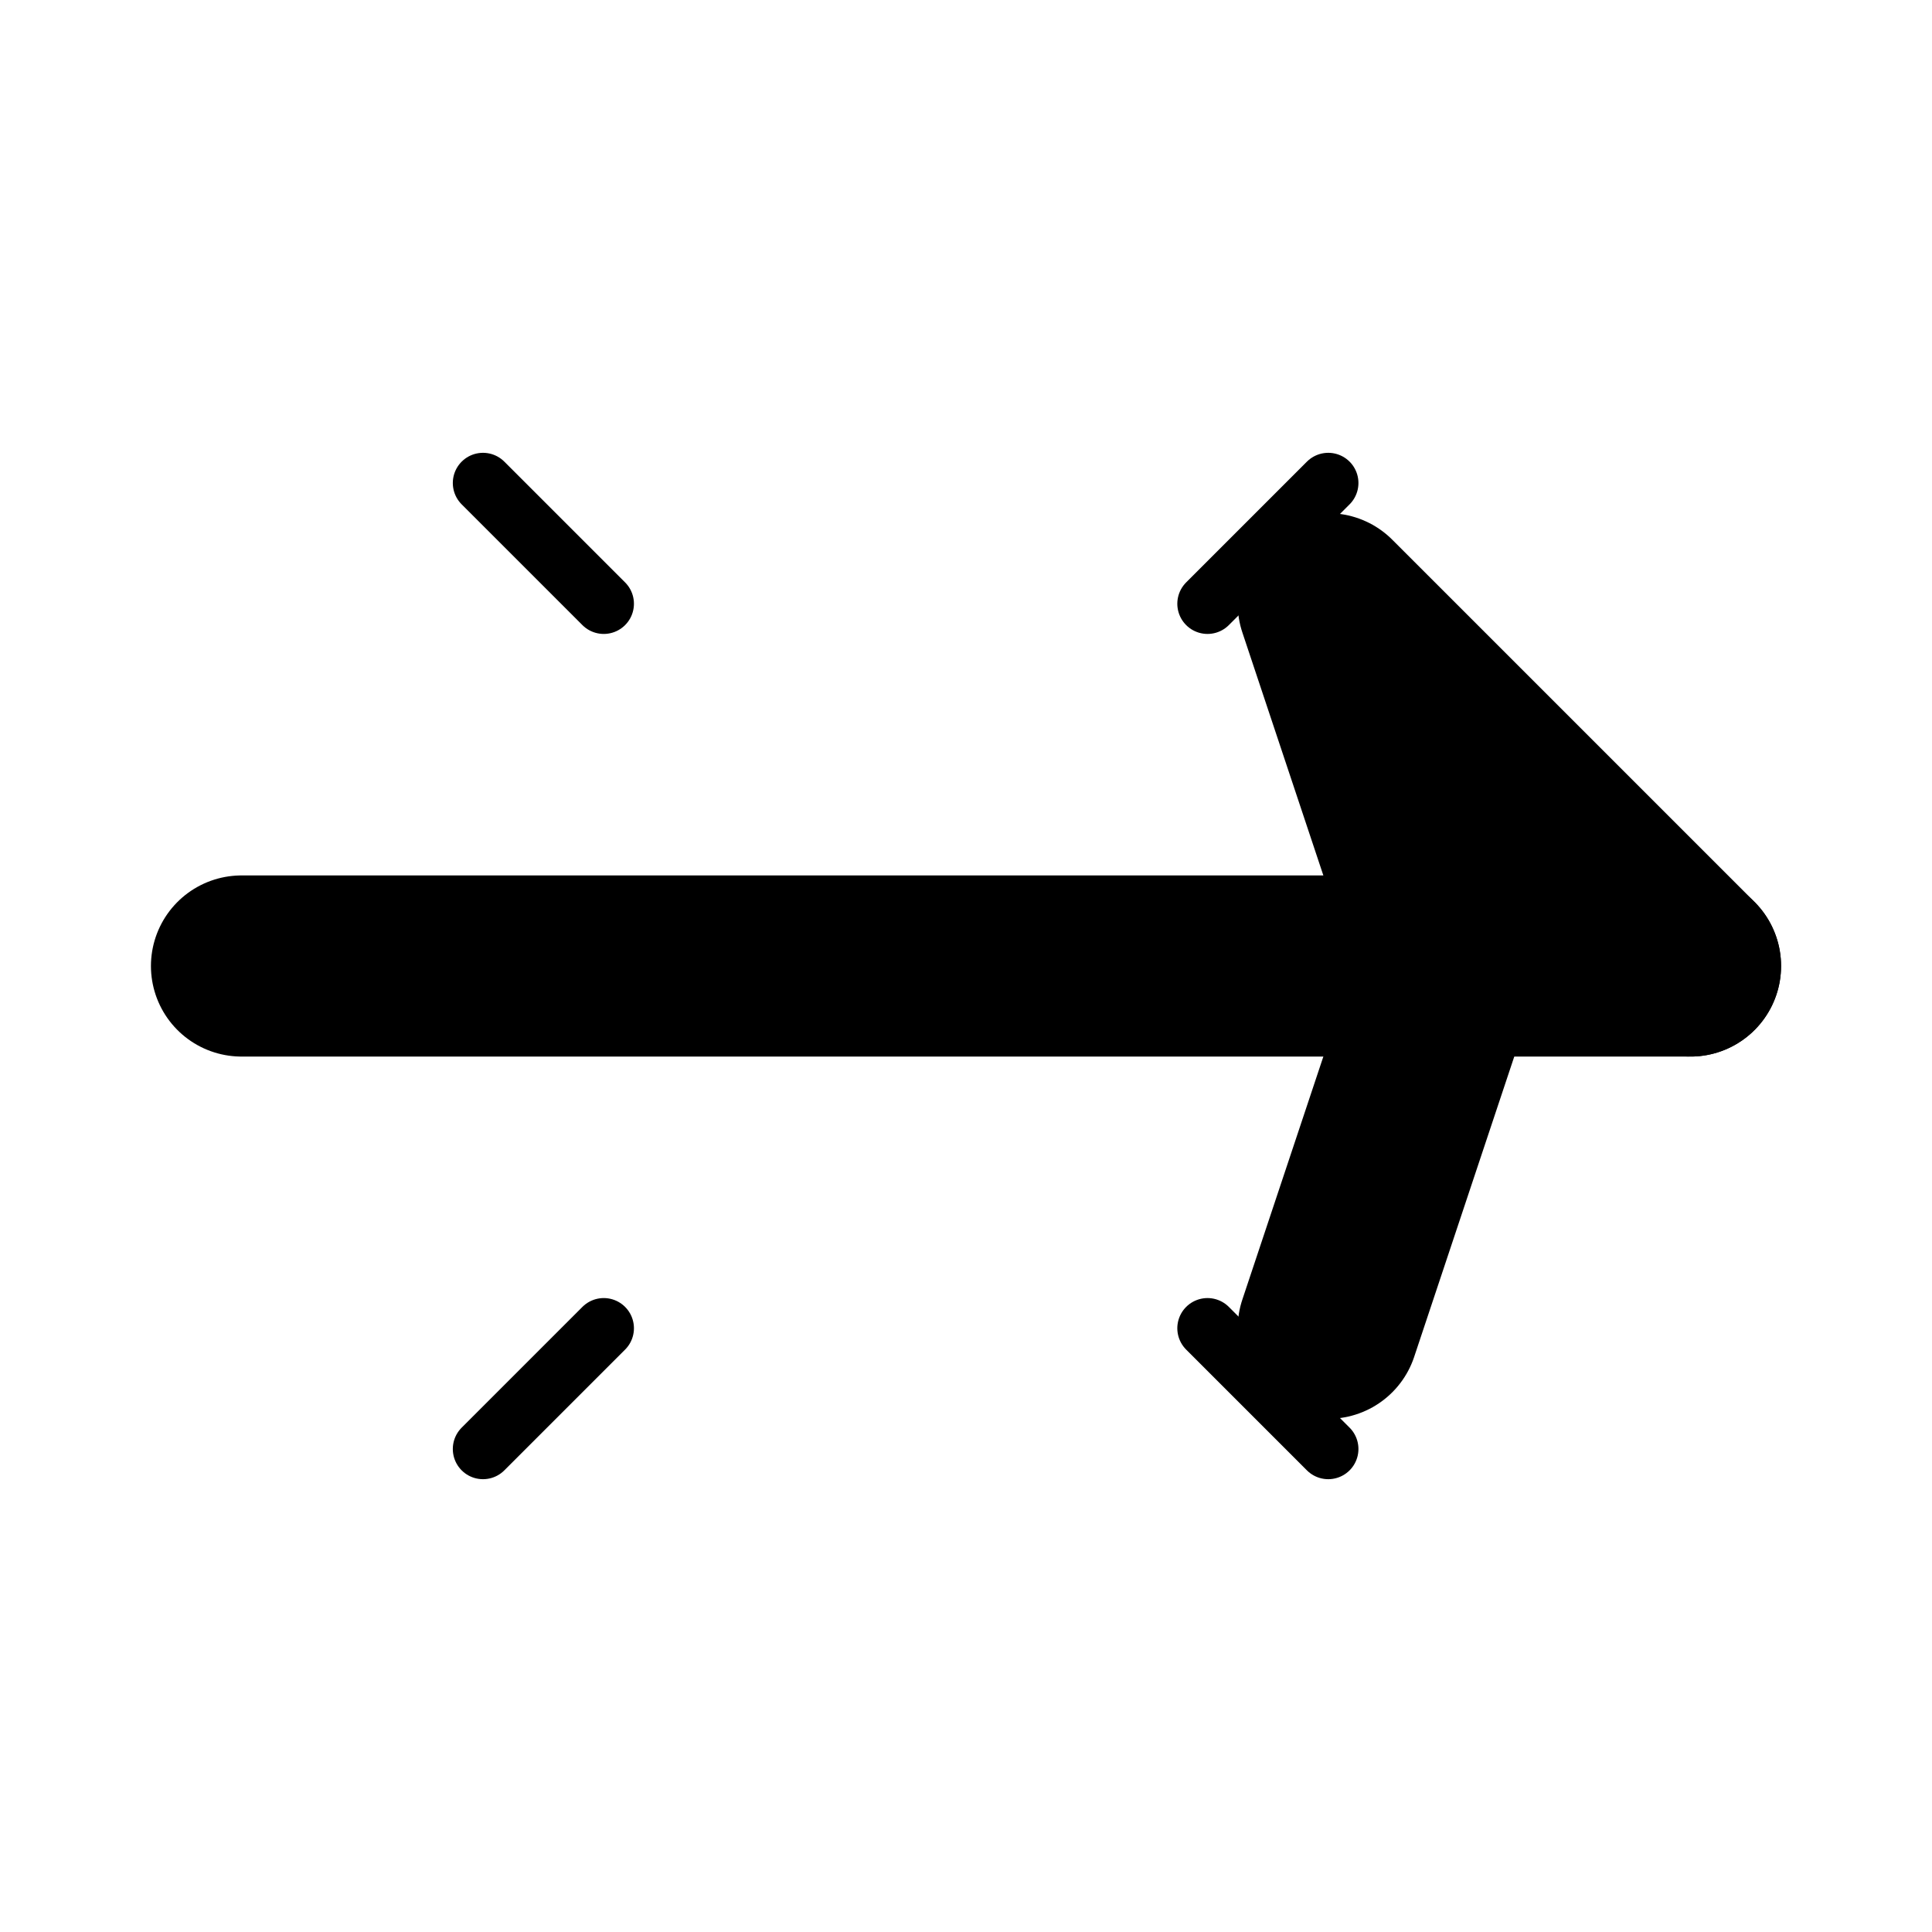
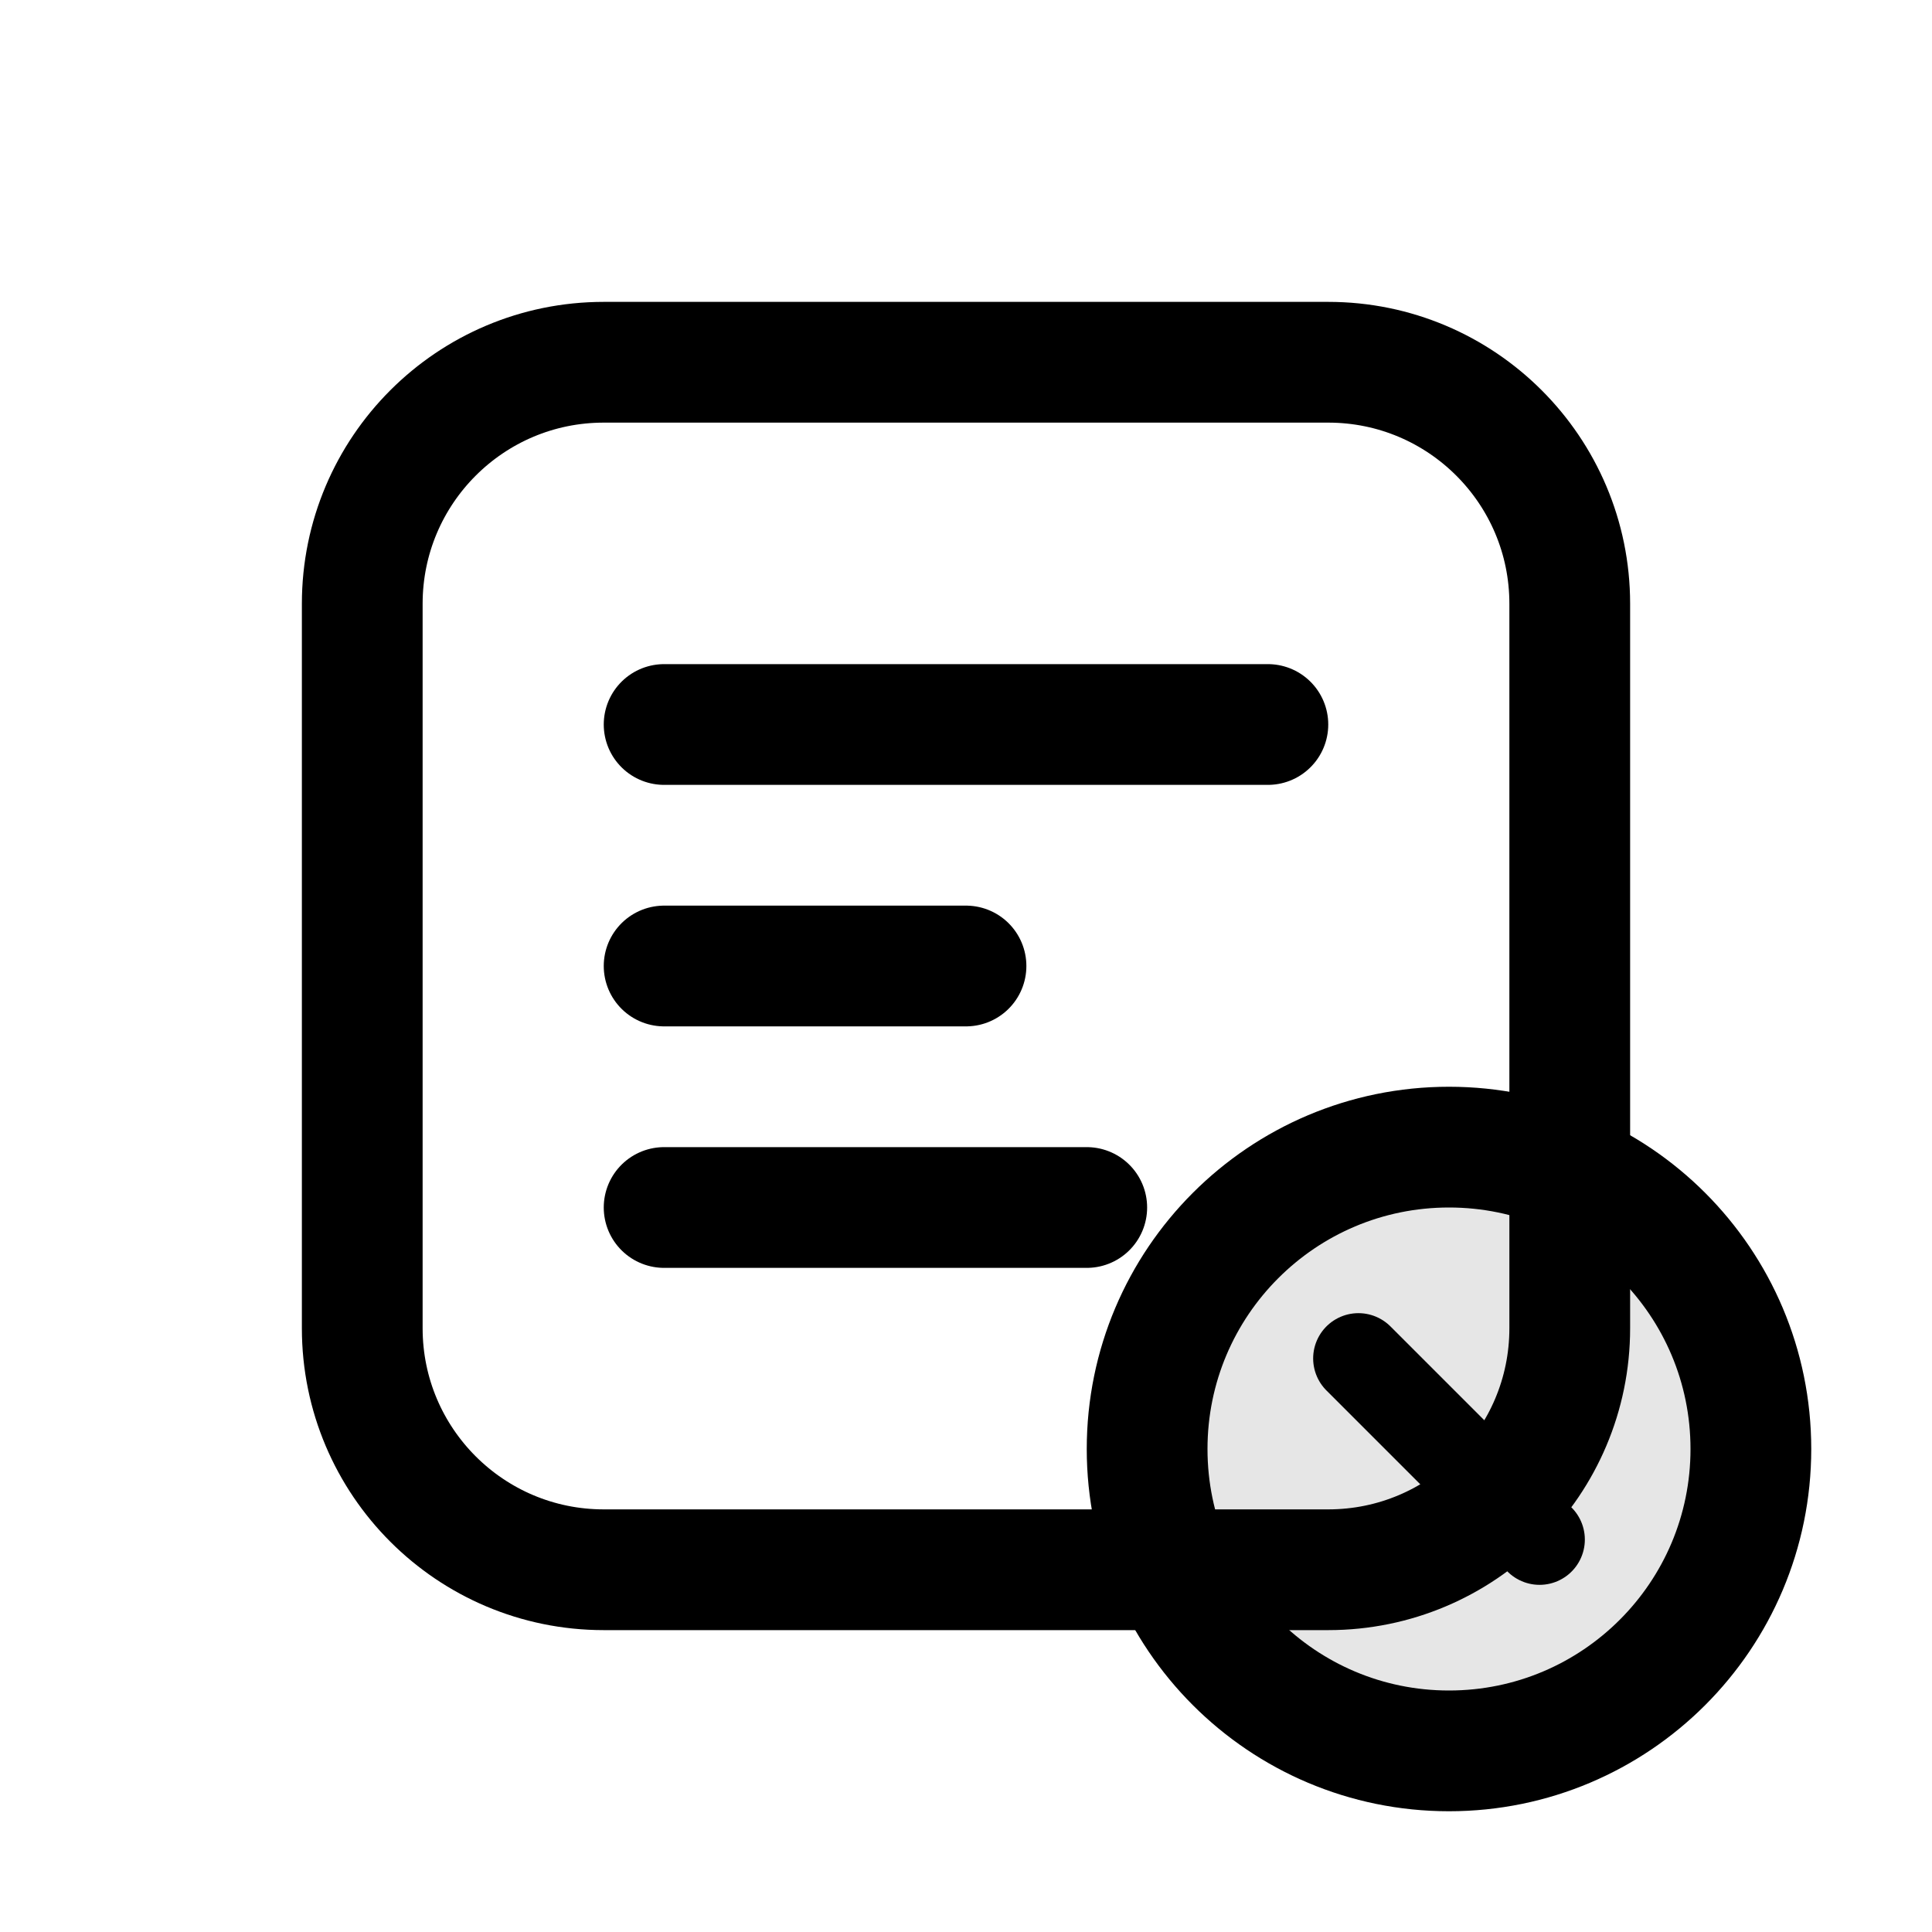
<svg xmlns="http://www.w3.org/2000/svg" width="64" height="64" viewBox="0 0 64 64" fill="none">
-   <path d="M8 32L56 32" stroke="currentColor" stroke-width="6" stroke-linecap="round" stroke-linejoin="round" />
-   <path d="M56 32L44 20L48 32L44 44" stroke="currentColor" stroke-width="6" stroke-linecap="round" stroke-linejoin="round" />
-   <path d="M16 16L20 20" stroke="currentColor" stroke-width="2" stroke-linecap="round" stroke-linejoin="round" />
-   <path d="M44 16L40 20" stroke="currentColor" stroke-width="2" stroke-linecap="round" stroke-linejoin="round" />
-   <path d="M16 48L20 44" stroke="currentColor" stroke-width="2" stroke-linecap="round" stroke-linejoin="round" />
-   <path d="M44 48L40 44" stroke="currentColor" stroke-width="2" stroke-linecap="round" stroke-linejoin="round" />
+   <rect x="12" y="12" width="40" height="40" rx="8" stroke="currentColor" stroke-width="4" stroke-linecap="round" stroke-linejoin="round" />
+   <path d="M22 24H42" stroke="currentColor" stroke-width="4" stroke-linecap="round" stroke-linejoin="round" />
+   <path d="M22 32H32" stroke="currentColor" stroke-width="4" stroke-linecap="round" stroke-linejoin="round" />
+   <path d="M22 40H36" stroke="currentColor" stroke-width="4" stroke-linecap="round" stroke-linejoin="round" />
+   <circle cx="48" cy="48" r="10" fill="currentColor" fill-opacity="0.1" stroke="currentColor" stroke-width="4" />
+   <path d="M45 45L51 51" stroke="currentColor" stroke-width="3" stroke-linecap="round" stroke-linejoin="round" />
</svg>
